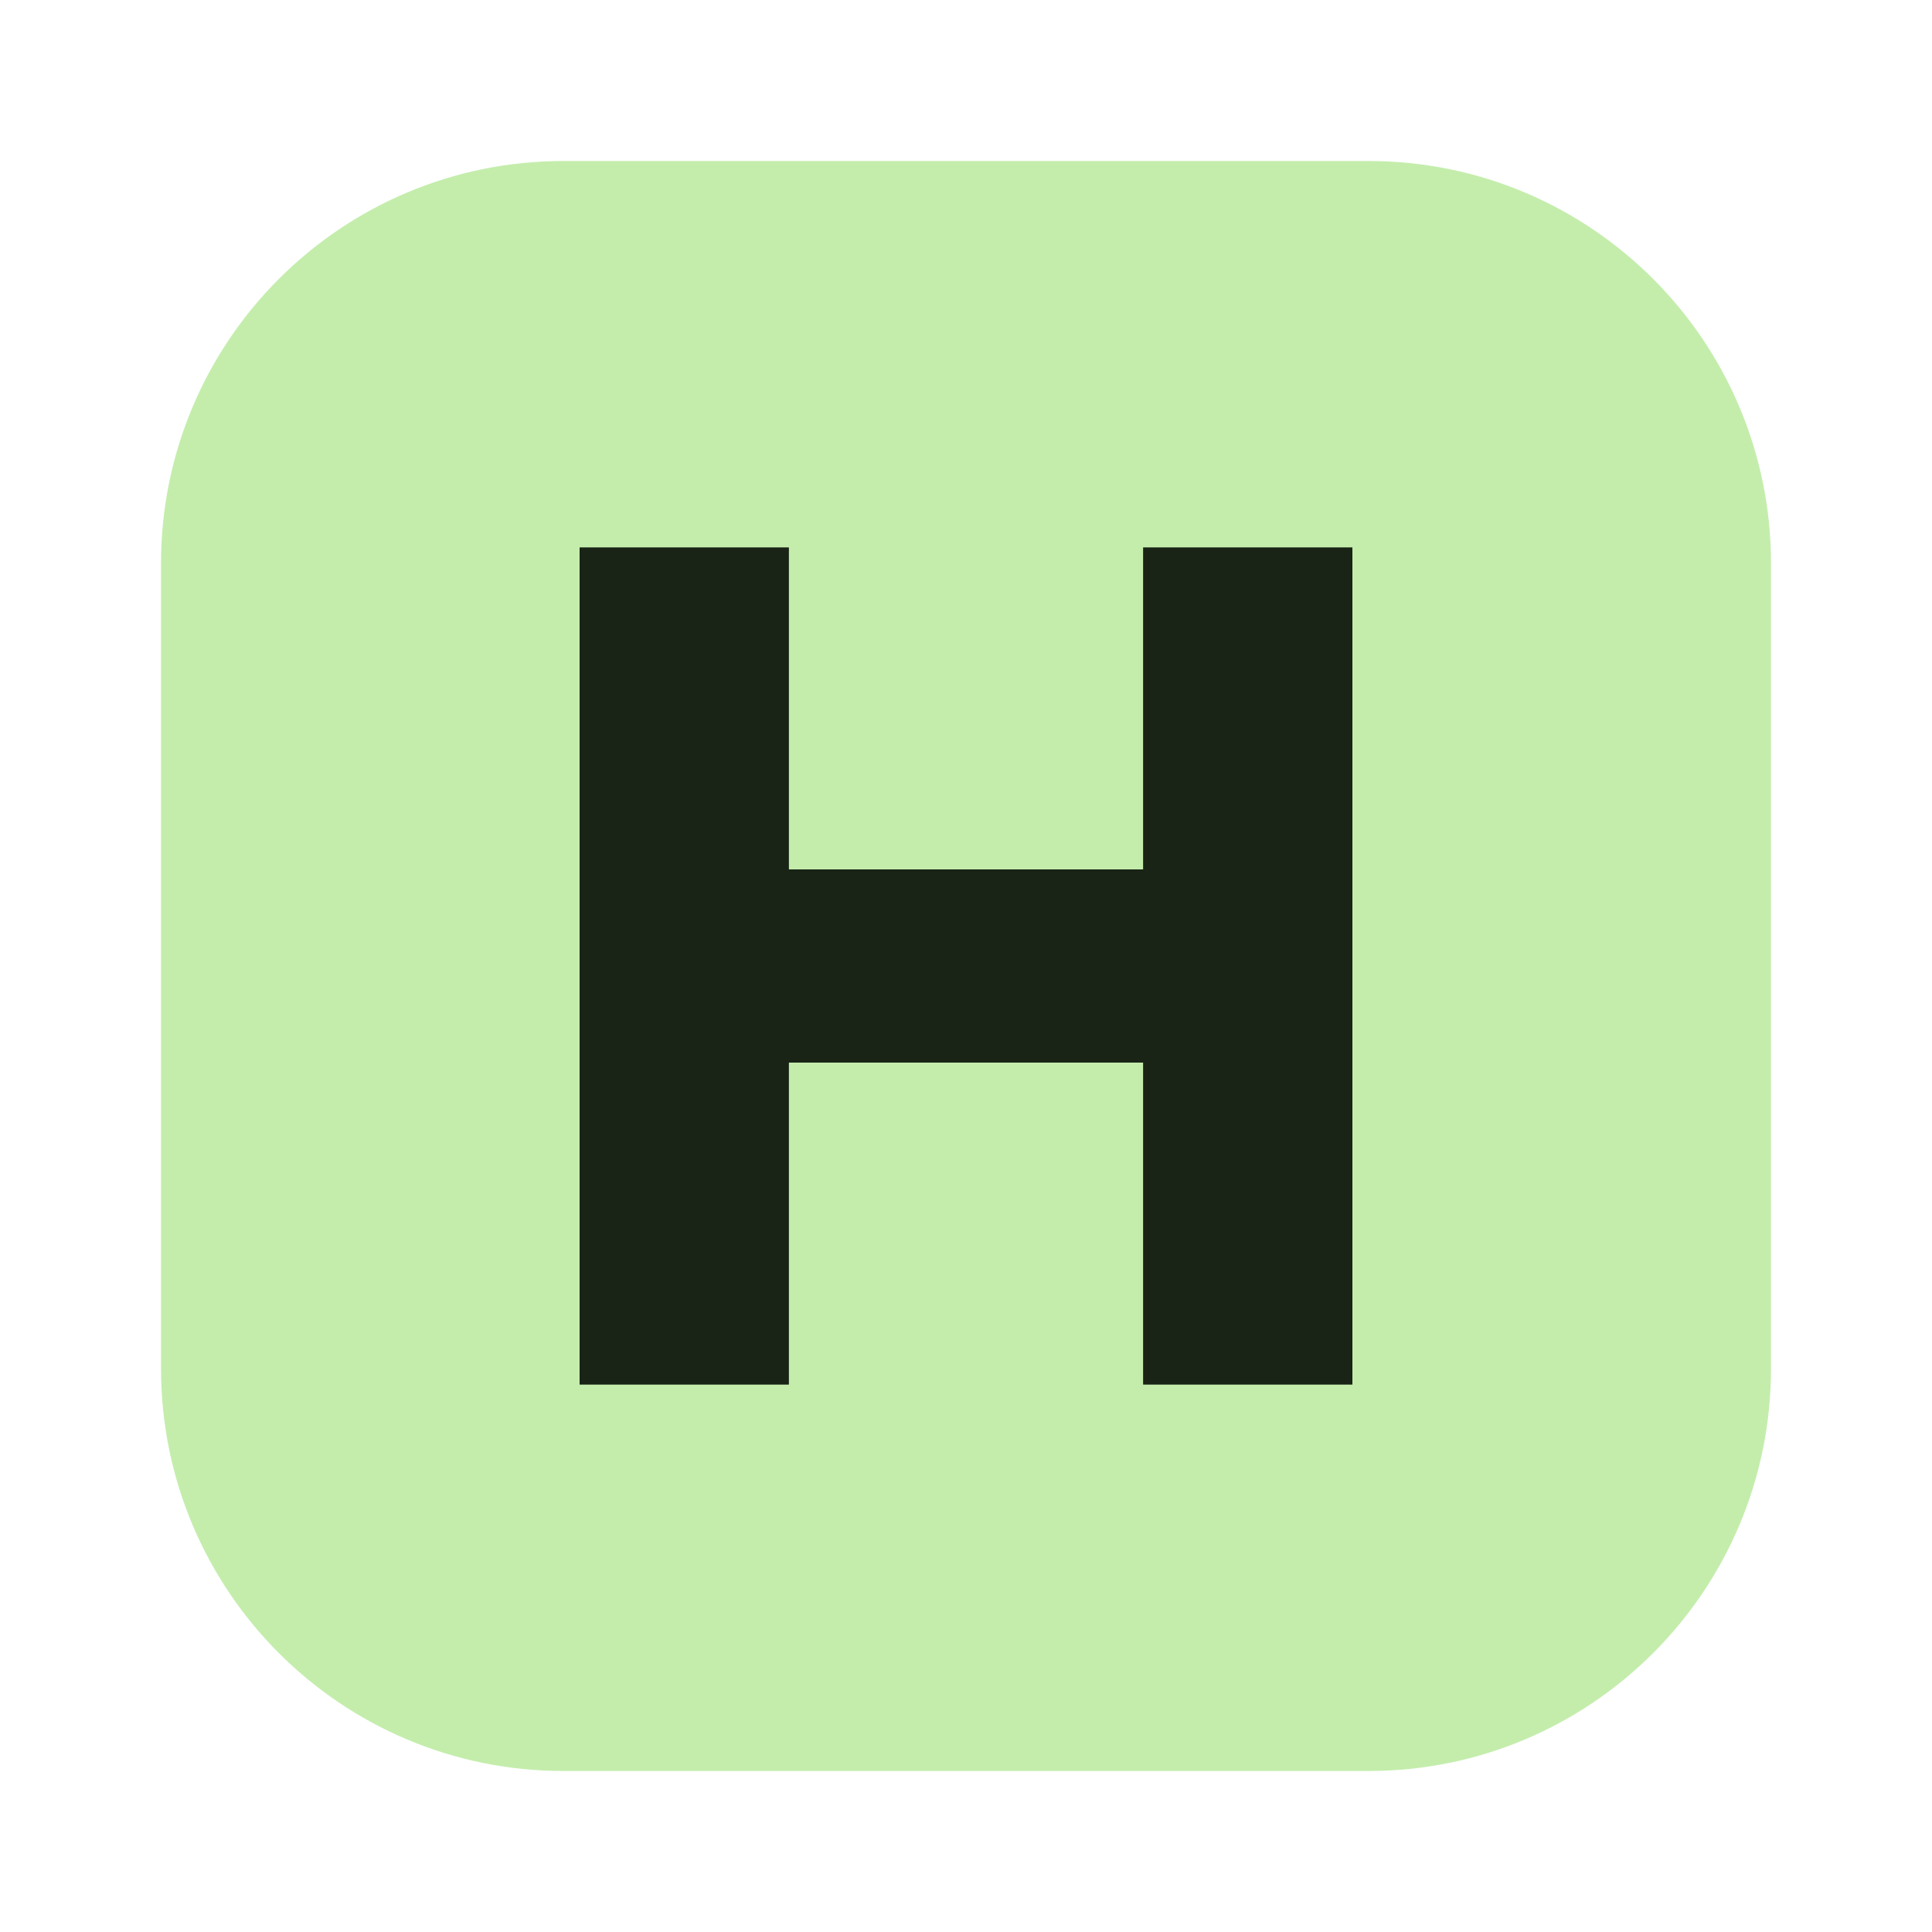
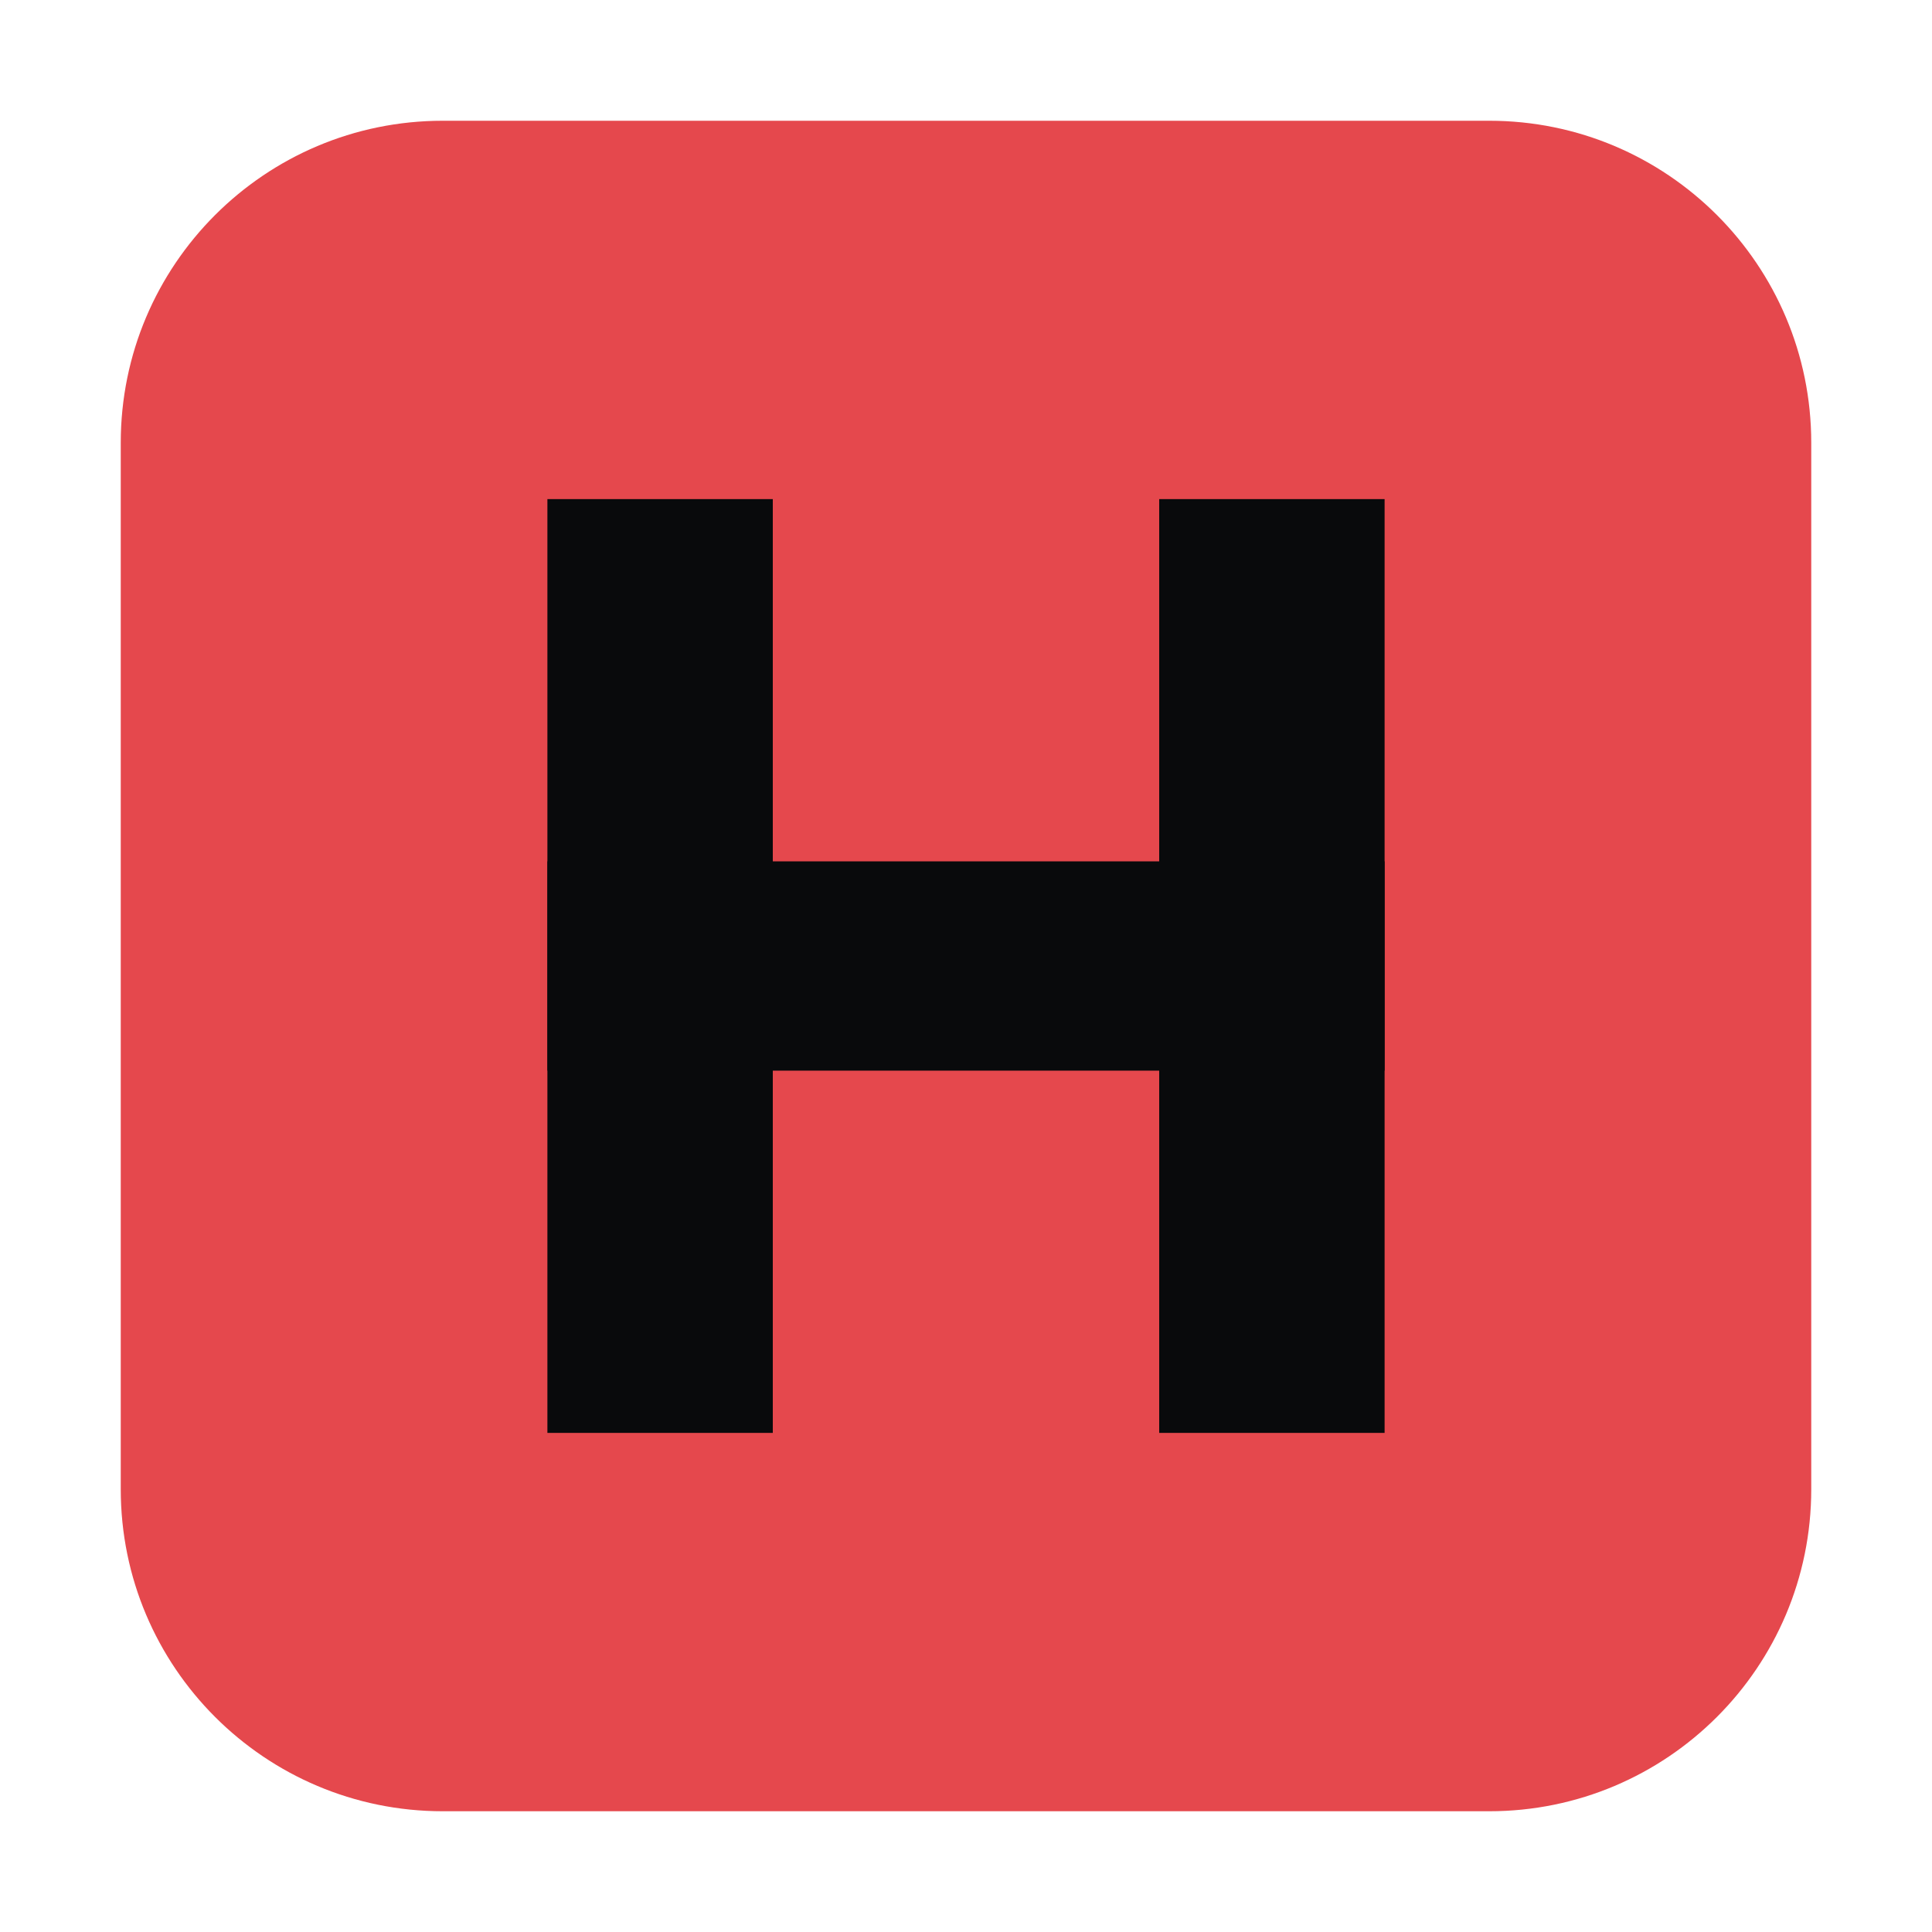
<svg xmlns="http://www.w3.org/2000/svg" width="24" height="24" viewBox="0 0 24 24">
-   <rect x="2" y="2" width="20" height="20" rx="5" fill="#c4edac" />
-   <g fill="#192416">
-     <rect x="7.2" y="6.8" width="2.6" height="10.4" />
-     <rect x="14.2" y="6.8" width="2.6" height="10.4" />
-     <rect x="7.2" y="10.8" width="9.6" height="2.4" />
+   <rect x="1.5" y="1.5" width="21" height="21" rx="4" fill="#e5484d" />
+   <g fill="#090a0c">
+     <rect x="6.8" y="6.2" width="2.8" height="11.6" />
+     <rect x="14.4" y="6.2" width="2.8" height="11.6" />
+     <rect x="6.8" y="10.7" width="10.4" height="2.6" />
  </g>
</svg>
